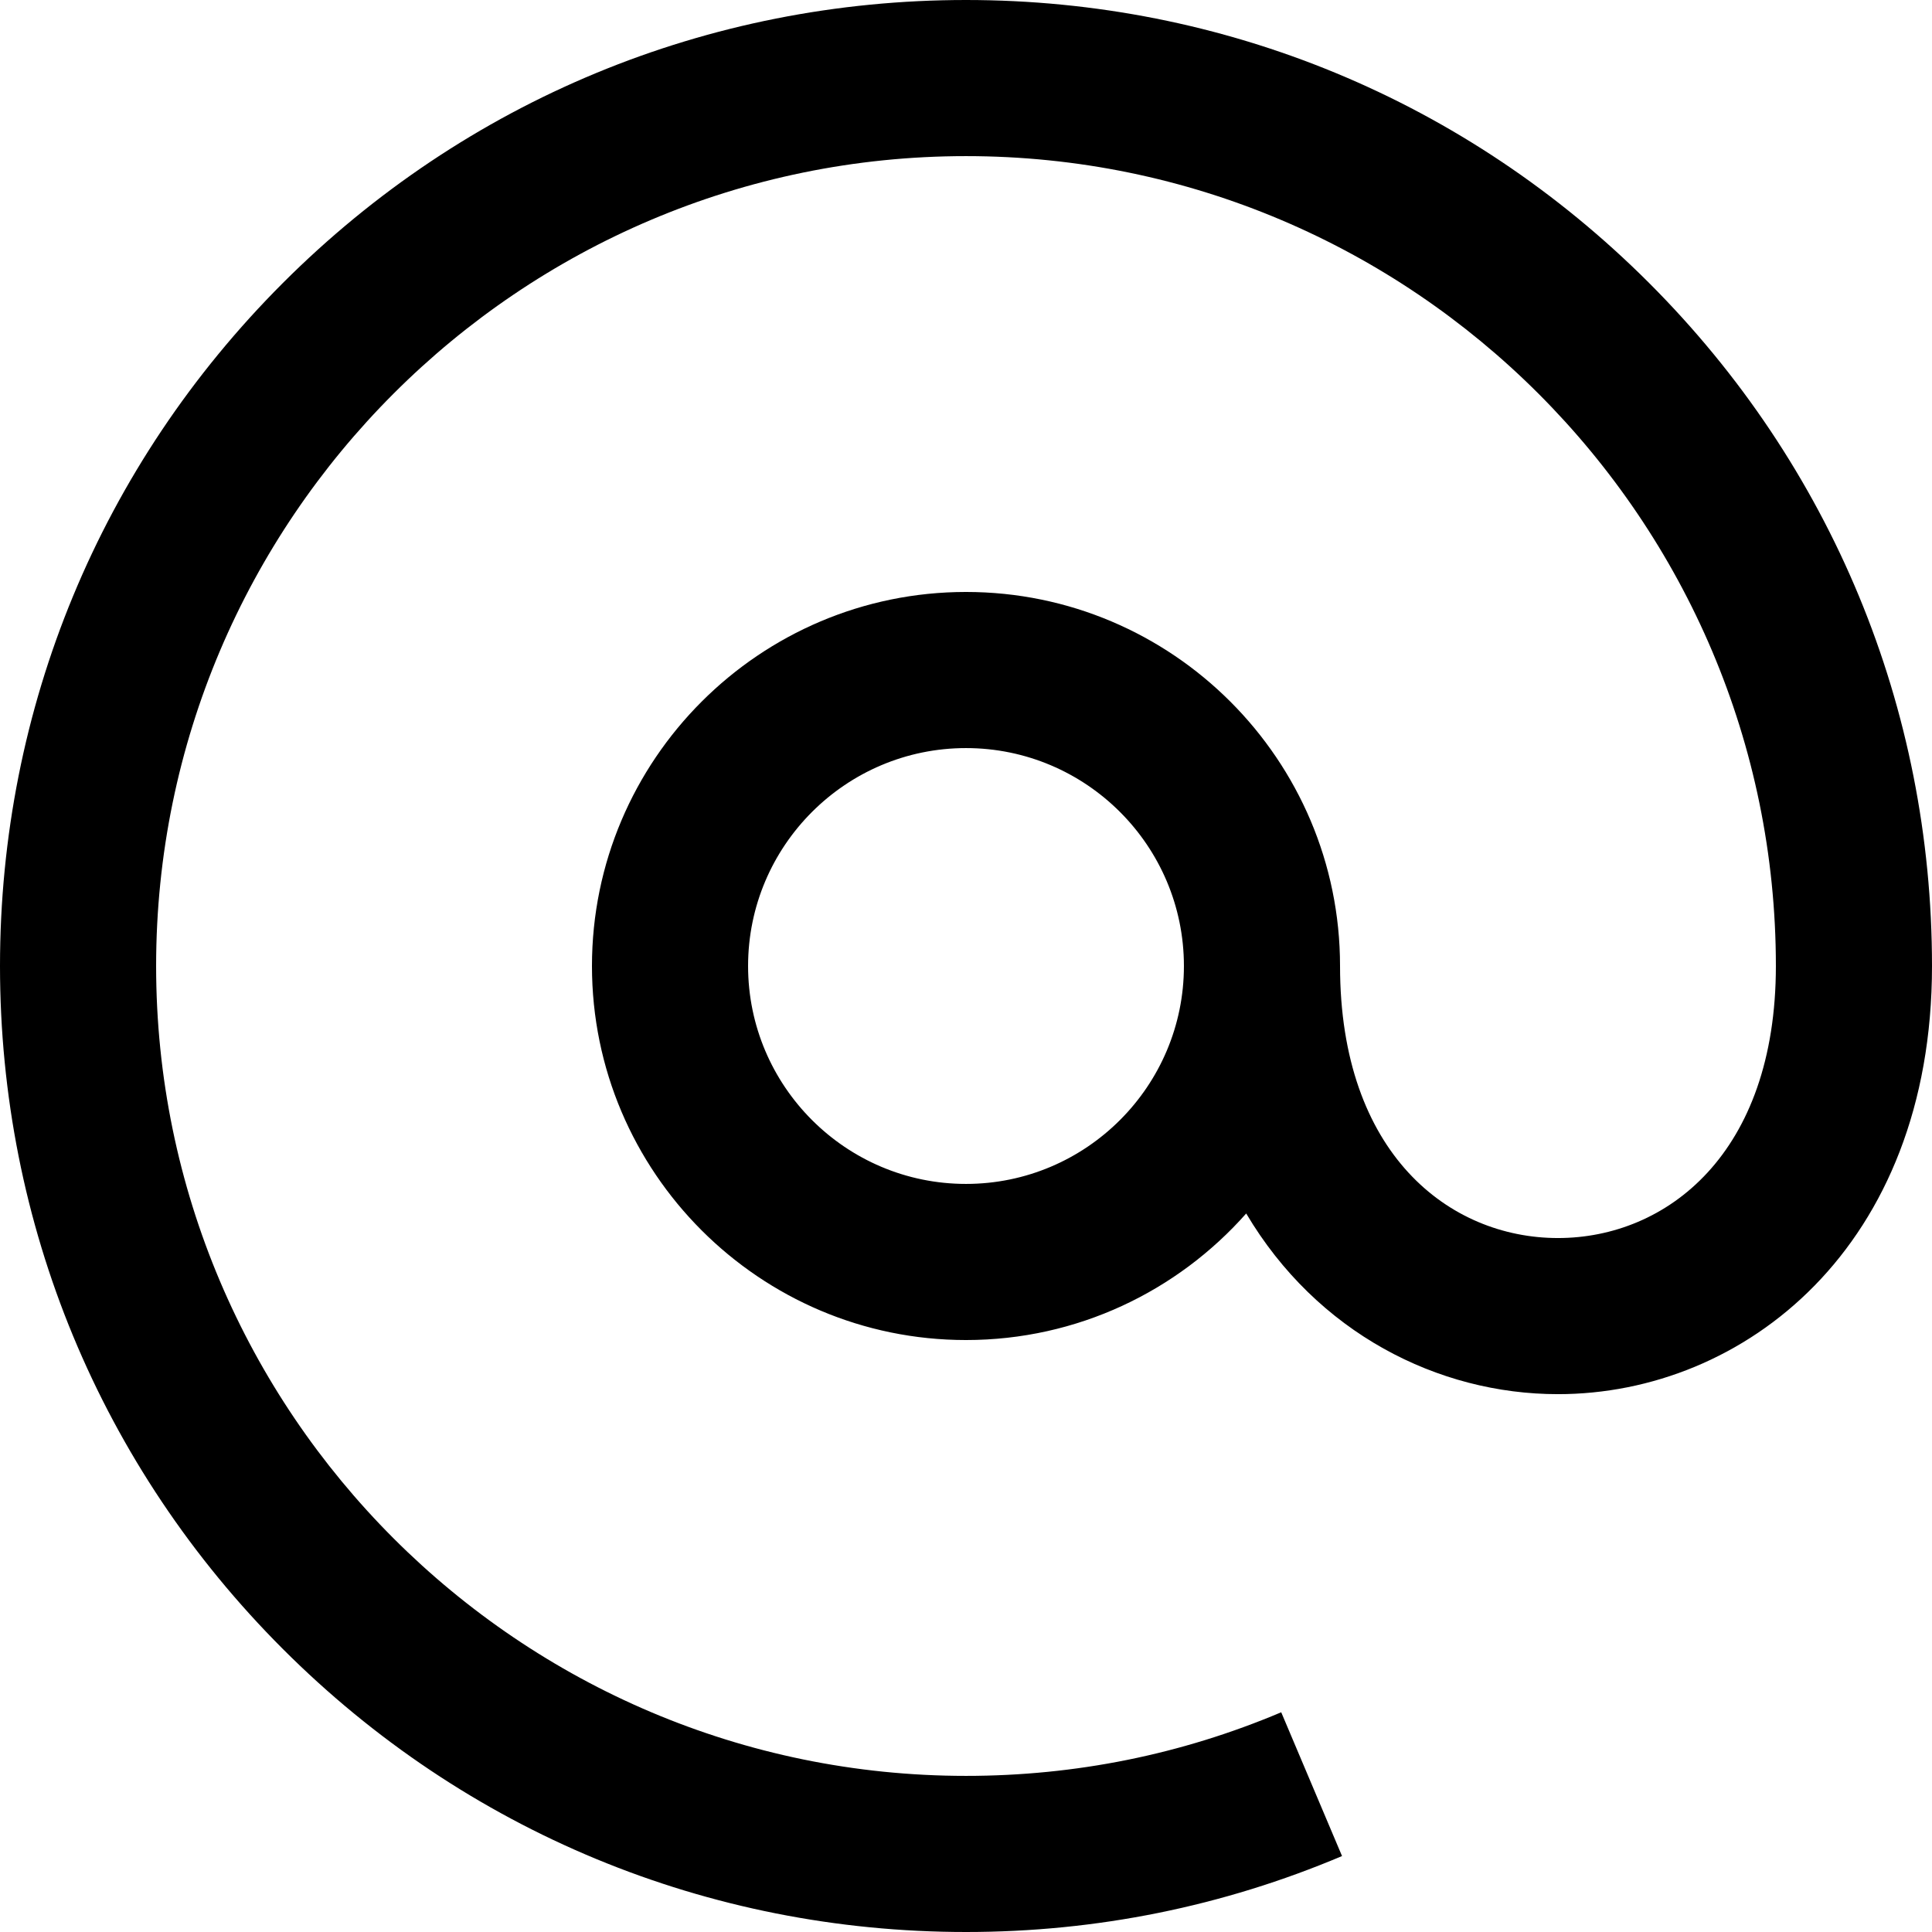
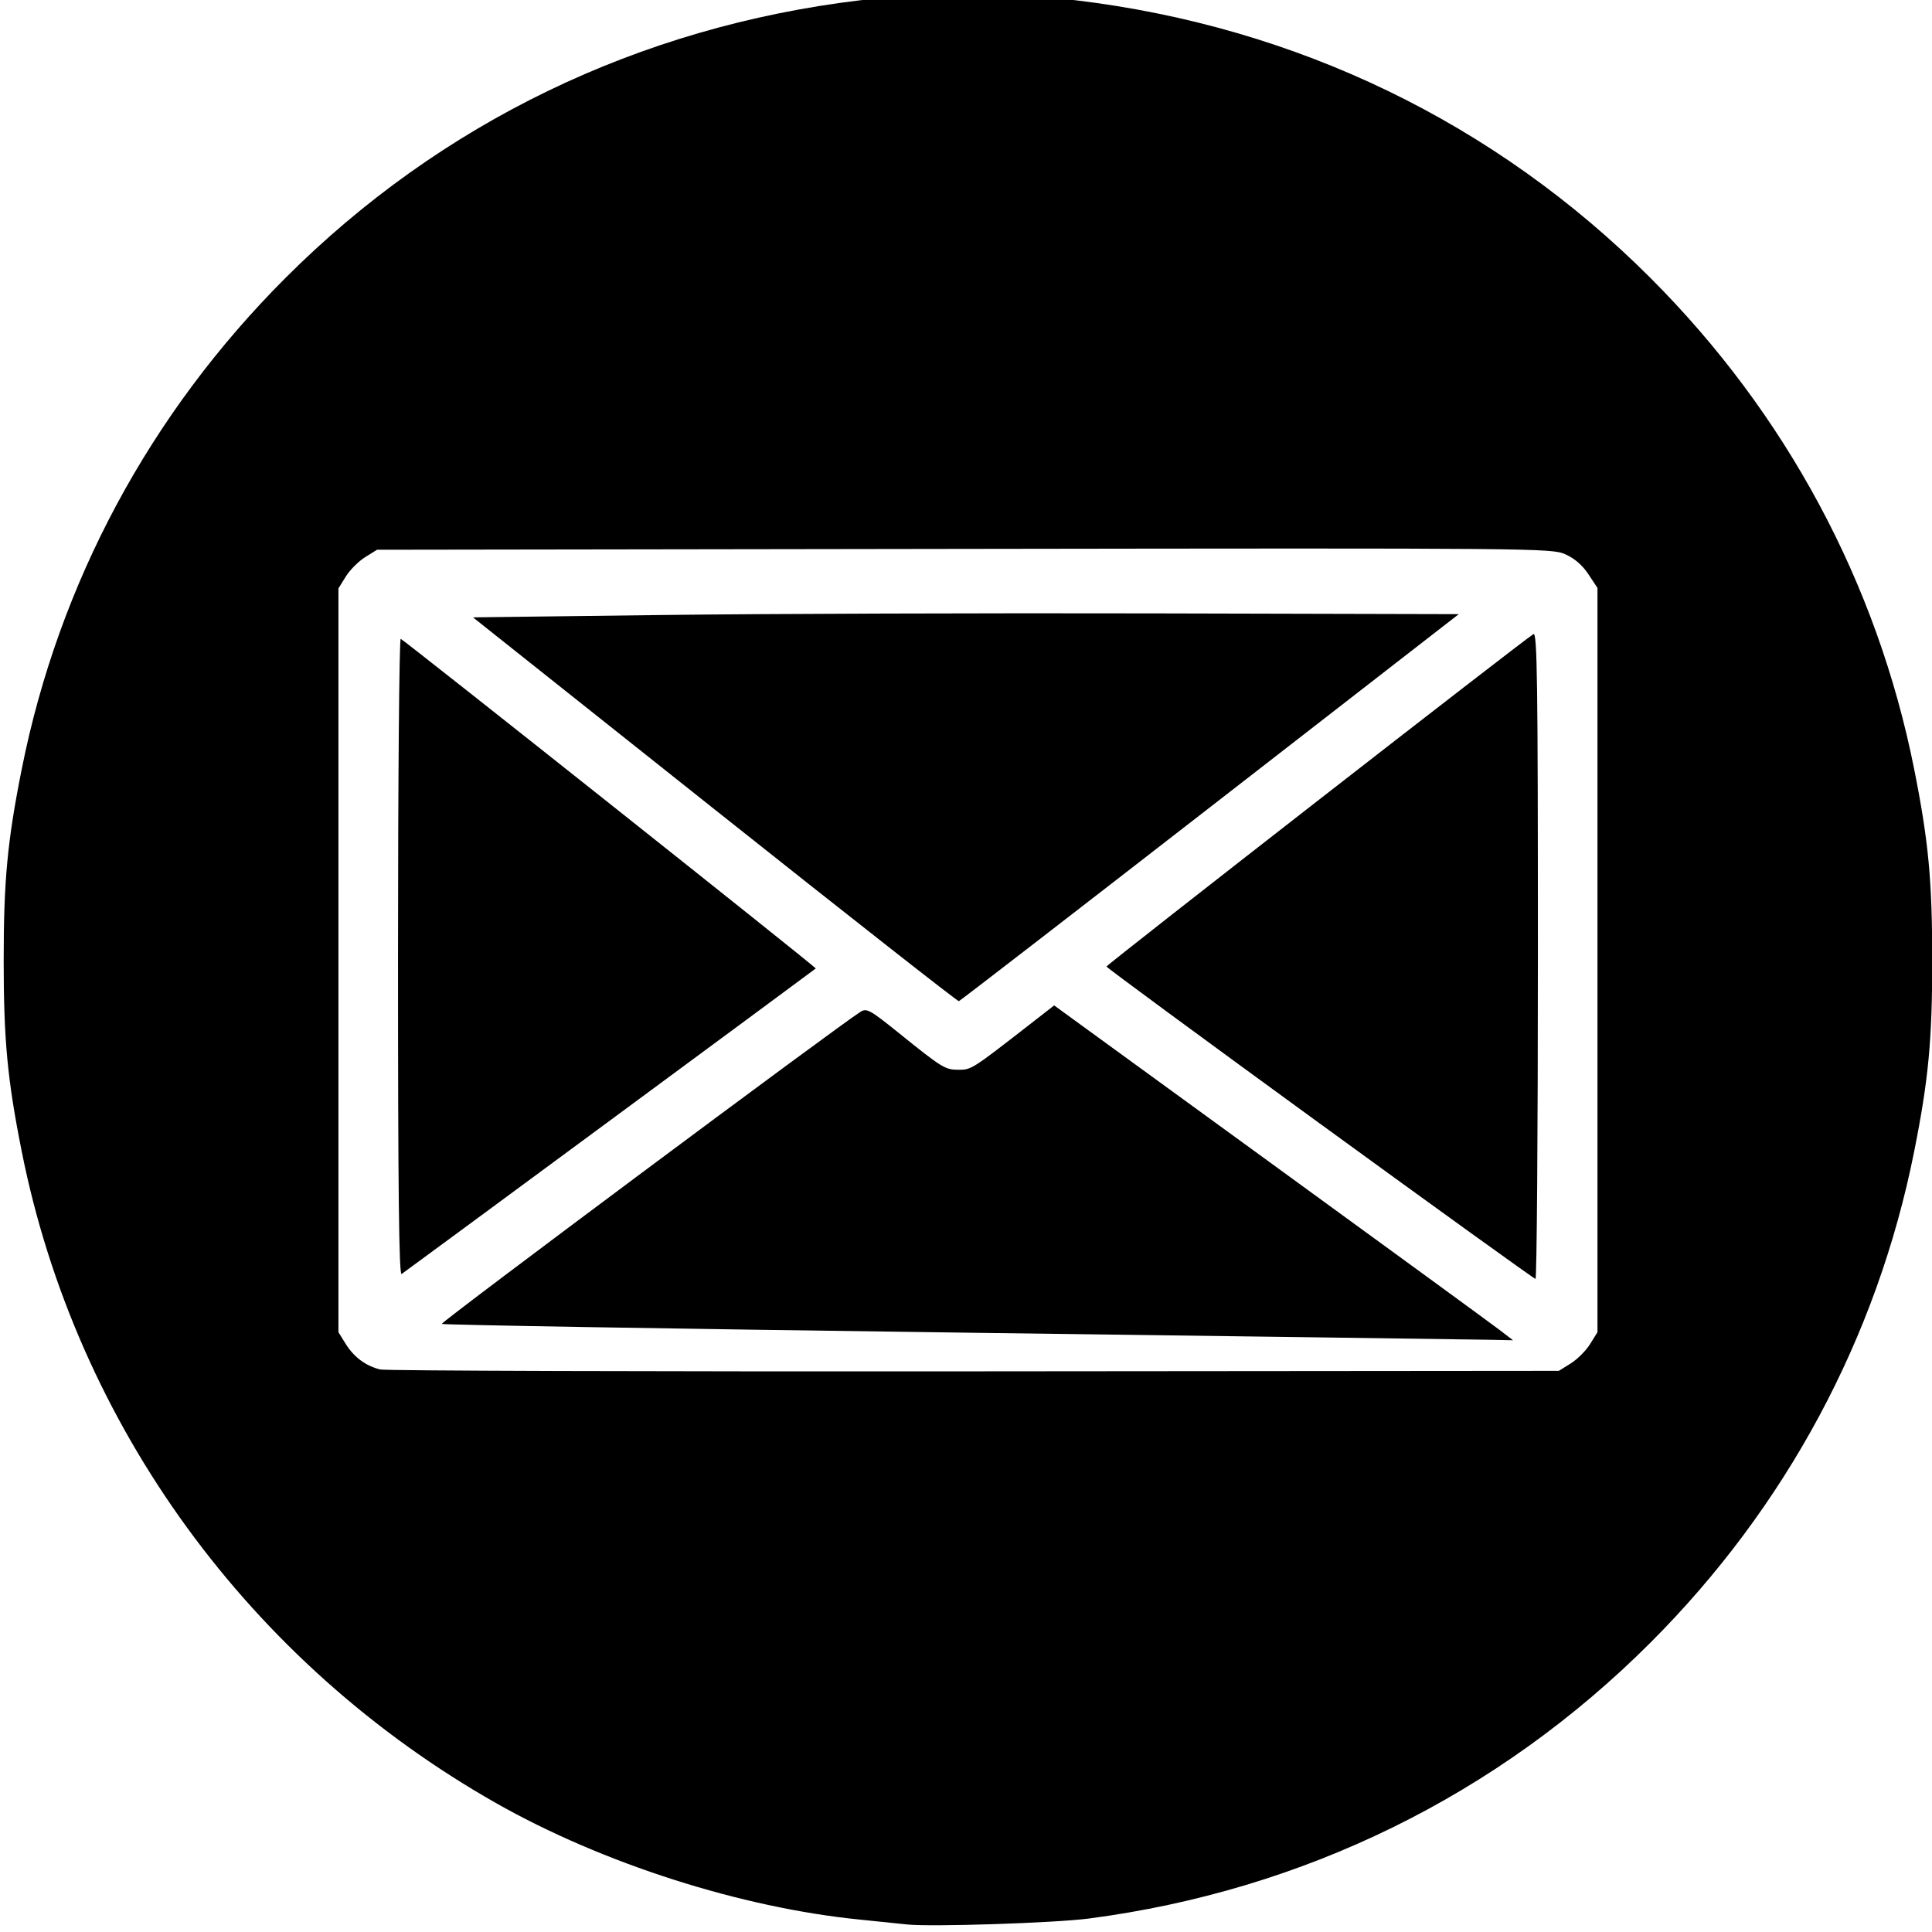
- <svg xmlns="http://www.w3.org/2000/svg" height="800px" width="800px" version="1.1" id="Layer_1" viewBox="0 0 495 495" xml:space="preserve">
-   <defs id="defs7" />
-   <path style="fill:#000000" d="M422.509,72.491C375.763,25.745,313.609,0,247.5,0S119.237,25.745,72.491,72.491  C25.744,119.238,0,181.39,0,247.5s25.744,128.262,72.491,175.009C119.237,469.255,181.391,495,247.5,495  c33.404,0,65.819-6.546,96.345-19.458l-15.582-36.84C302.694,449.517,275.521,455,247.5,455C133.084,455,40,361.916,40,247.5  S133.084,40,247.5,40S455,133.084,455,247.5c0,48.147-28.042,69.699-55.833,69.699c-27.792,0-55.834-21.551-55.834-69.699  c0-52.843-42.99-95.833-95.833-95.833s-95.833,42.991-95.833,95.833s42.99,95.833,95.833,95.833  c28.55,0,54.219-12.554,71.791-32.426c18.099,30.556,49.107,46.291,79.876,46.291C446.79,357.199,495,319.518,495,247.5  C495,181.39,469.256,119.238,422.509,72.491z M247.5,303.333c-30.786,0-55.833-25.047-55.833-55.833s25.047-55.833,55.833-55.833  s55.833,25.047,55.833,55.833S278.286,303.333,247.5,303.333z" id="path2" />
+ <svg xmlns="http://www.w3.org/2000/svg" version="1.1" id="svg2" width="600" height="600" viewBox="0 0 600 600">
+   <defs id="defs6" />
+   <g id="g8">
+     <path style="fill:#000000" d="m 281.607,597.651 c -1.925,-0.222 -8.45,-0.895 -14.5,-1.496 C 230.22,592.489 187.19,578.734 154.261,560.085 77.641,516.69 23.701,442.646 6.749,357.594 2.3,335.27 1.143,323.026 1.143,298.228 c 0,-24.798 1.156,-37.042 5.606,-59.366 C 18.268,181.07 46.529,128.439 88.673,86.295 136.863,38.106 198.496,8.328 267.107,0.087 c 14.187,-1.704 52.813,-1.704 67,0 68.611,8.242 130.244,38.019 178.433,86.208 42.144,42.144 70.405,94.775 81.924,152.567 4.45,22.324 5.606,34.568 5.606,59.366 0,24.798 -1.156,37.042 -5.606,59.366 -11.519,57.792 -39.78,110.423 -81.924,152.567 -47.319,47.319 -107.626,76.935 -174.433,85.663 -10.655,1.392 -49.399,2.644 -56.5,1.826 z M 487.806,423.428 c 2.035,-1.265 4.735,-3.965 6,-6 l 2.3,-3.7 V 298.155 182.582 l -2.823,-4.265 c -1.848,-2.792 -4.326,-4.93 -7.174,-6.19 -4.25,-1.88 -8.595,-1.919 -186.677,-1.662 l -182.326,0.263 -3.7,2.3 c -2.035,1.265 -4.735,3.965 -6,6 l -2.3,3.7 v 115.5 115.5 l 2.268,3.647 c 2.558,4.114 6.257,6.853 10.711,7.931 1.662,0.402 84.696,0.662 184.521,0.577 l 181.5,-0.154 z M 296.94,413.831 c -87.542,-1.156 -159.427,-2.363 -159.745,-2.681 -0.474,-0.474 123.203,-92.652 130.055,-96.931 1.907,-1.191 2.952,-0.61 11.973,6.658 13.439,10.827 14.296,11.352 18.529,11.352 3.879,0 4.214,-0.213 21.49,-13.656 l 8.136,-6.331 66.748,48.55 c 36.712,26.703 68.778,50.1 71.258,51.994 l 4.51,3.444 -6.894,-0.147 c -3.792,-0.081 -78.519,-1.094 -166.061,-2.25 z m 112.942,-64.905 c -36.424,-26.509 -66.236,-48.449 -66.25,-48.755 -0.024,-0.542 129.821,-101.65 132.587,-103.243 1.181,-0.68 1.389,14.24 1.389,99.75 0,55.302 -0.338,100.526 -0.75,100.498 -0.412,-0.029 -30.551,-21.741 -66.975,-48.25 z M 123.607,297.204 c 0,-54.528 0.378,-98.992 0.84,-98.809 1.182,0.469 129.203,102.135 128.904,102.368 -2.328,1.812 -127.836,94.404 -128.625,94.892 -0.823,0.508 -1.119,-25.573 -1.119,-98.451 z m 98.391,-45.778 -75.109,-59.698 58.609,-0.733 c 32.235,-0.403 101.119,-0.628 153.075,-0.5 l 94.466,0.233 -77.293,60 c -42.511,33 -77.596,60.089 -77.966,60.198 -0.37,0.109 -34.471,-26.666 -75.782,-59.5 z" id="path1886" />
+   </g>
</svg>
